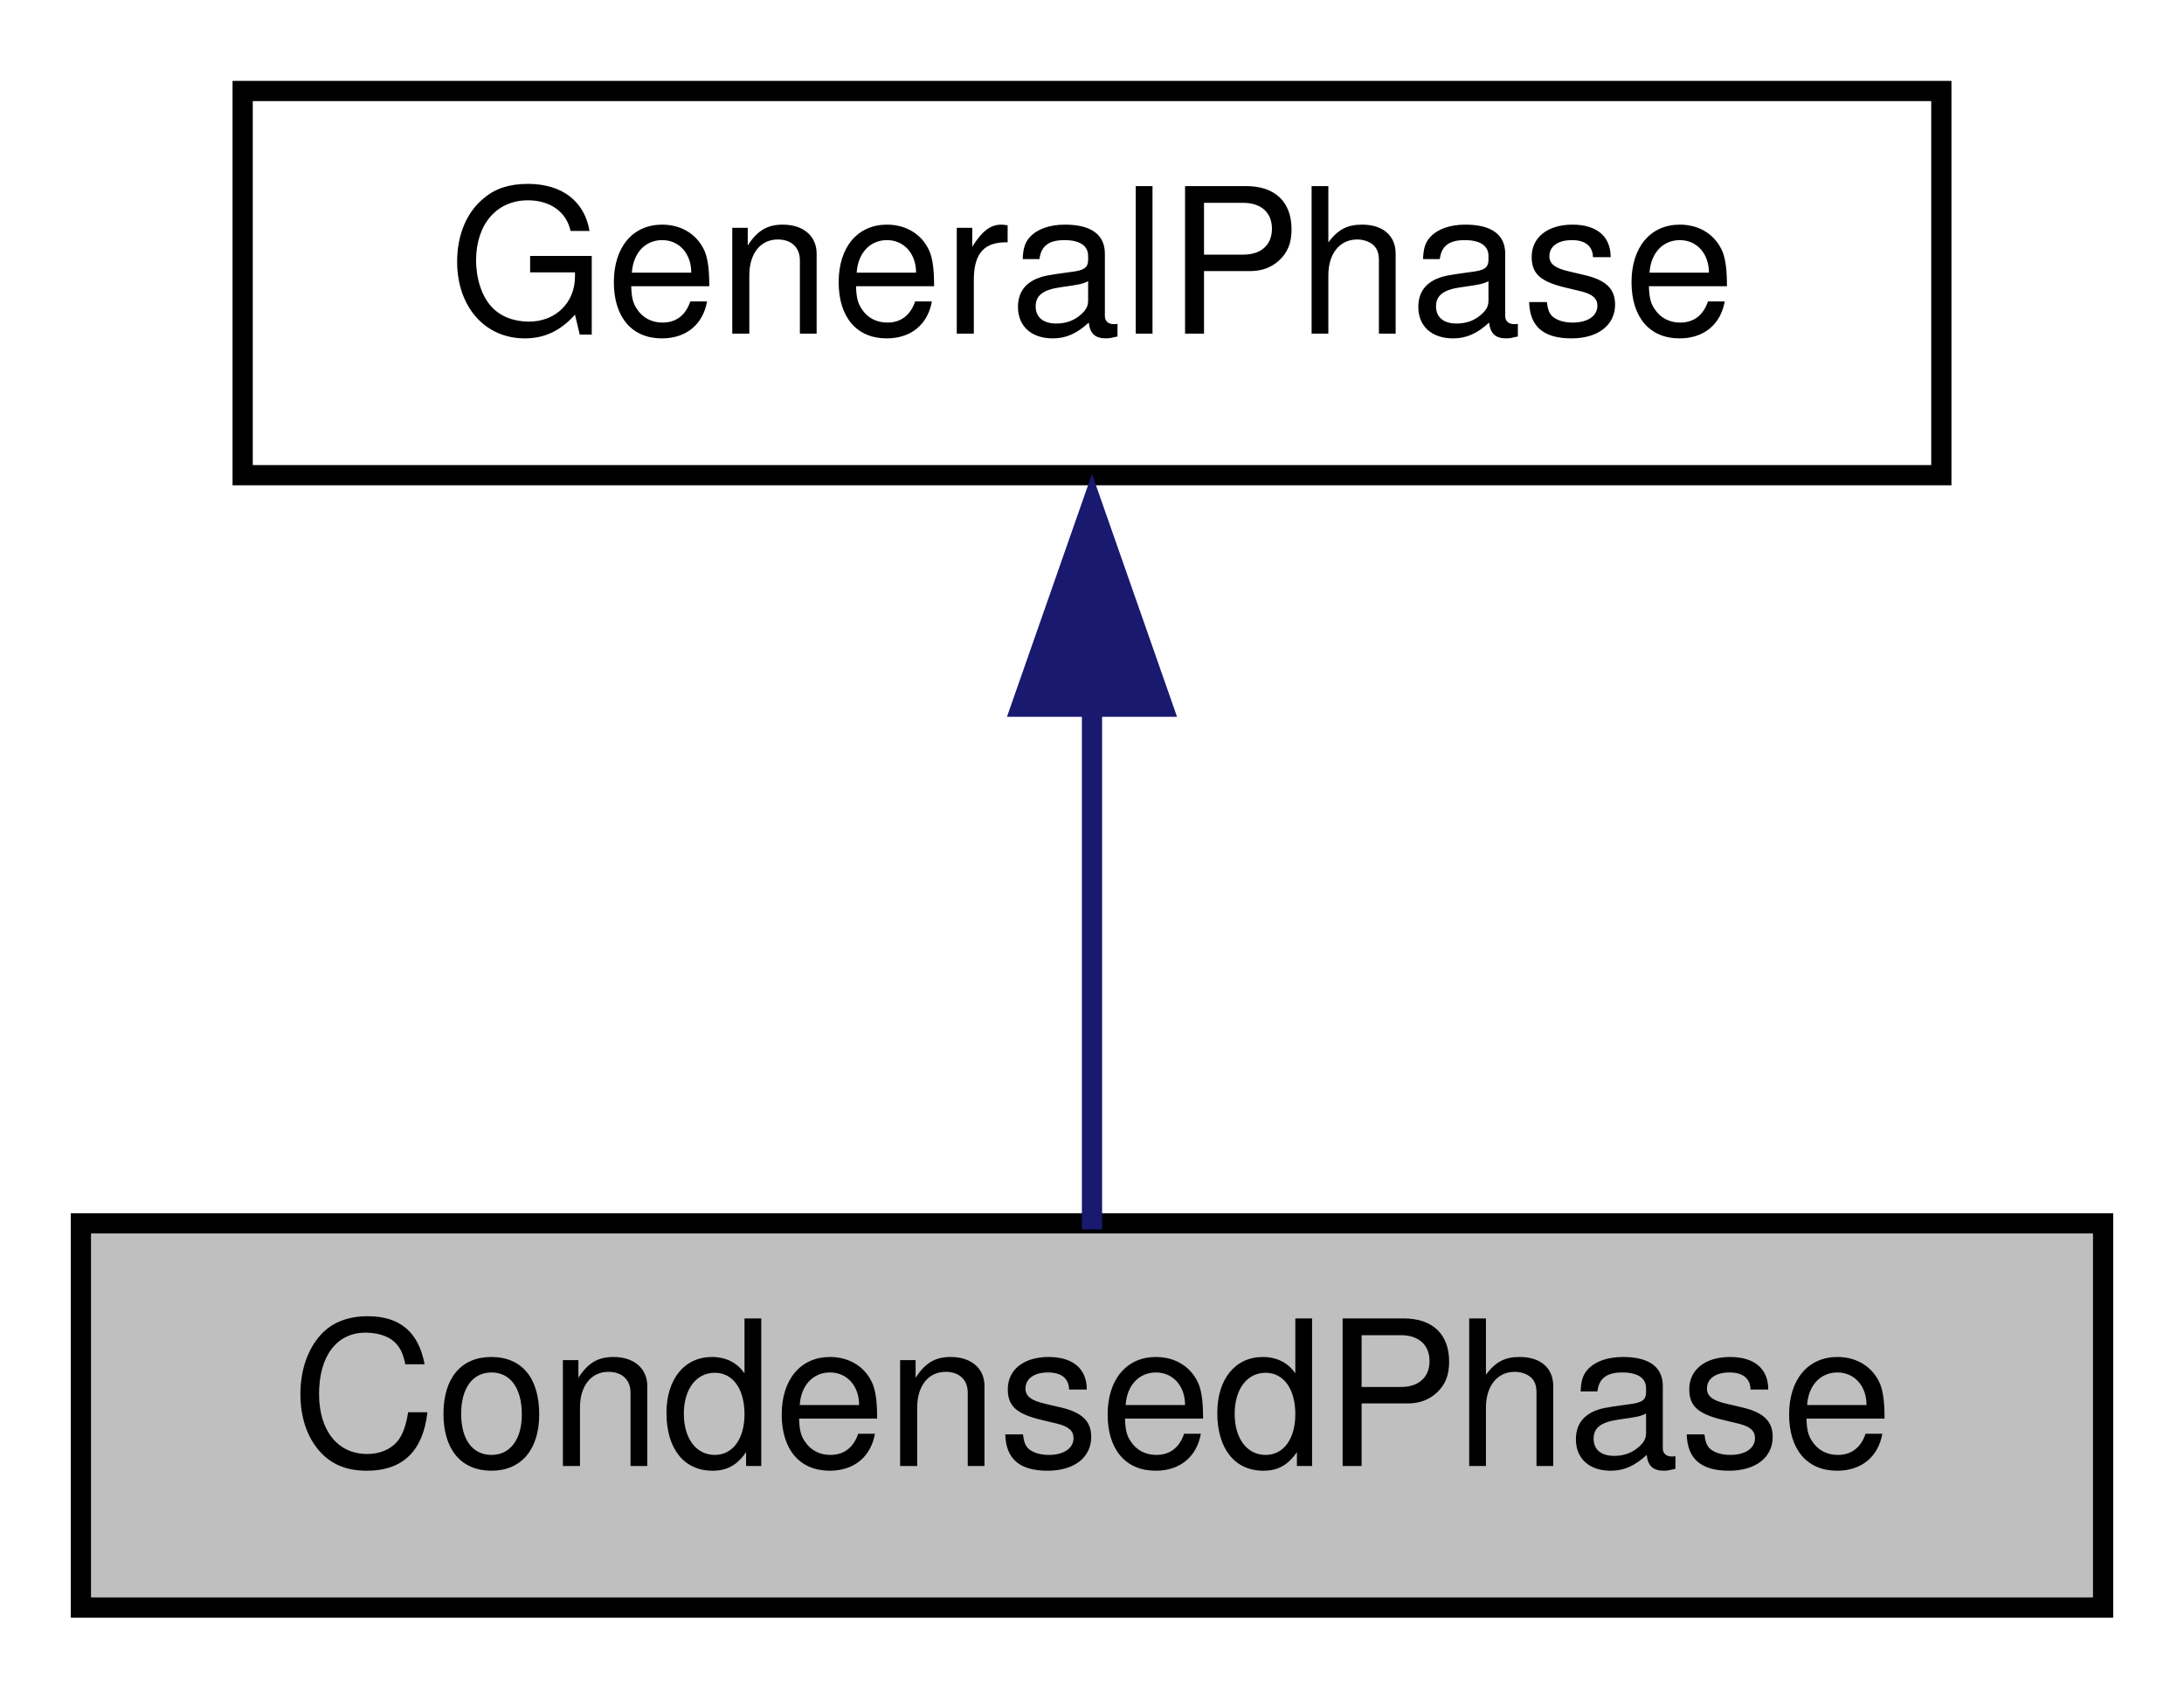
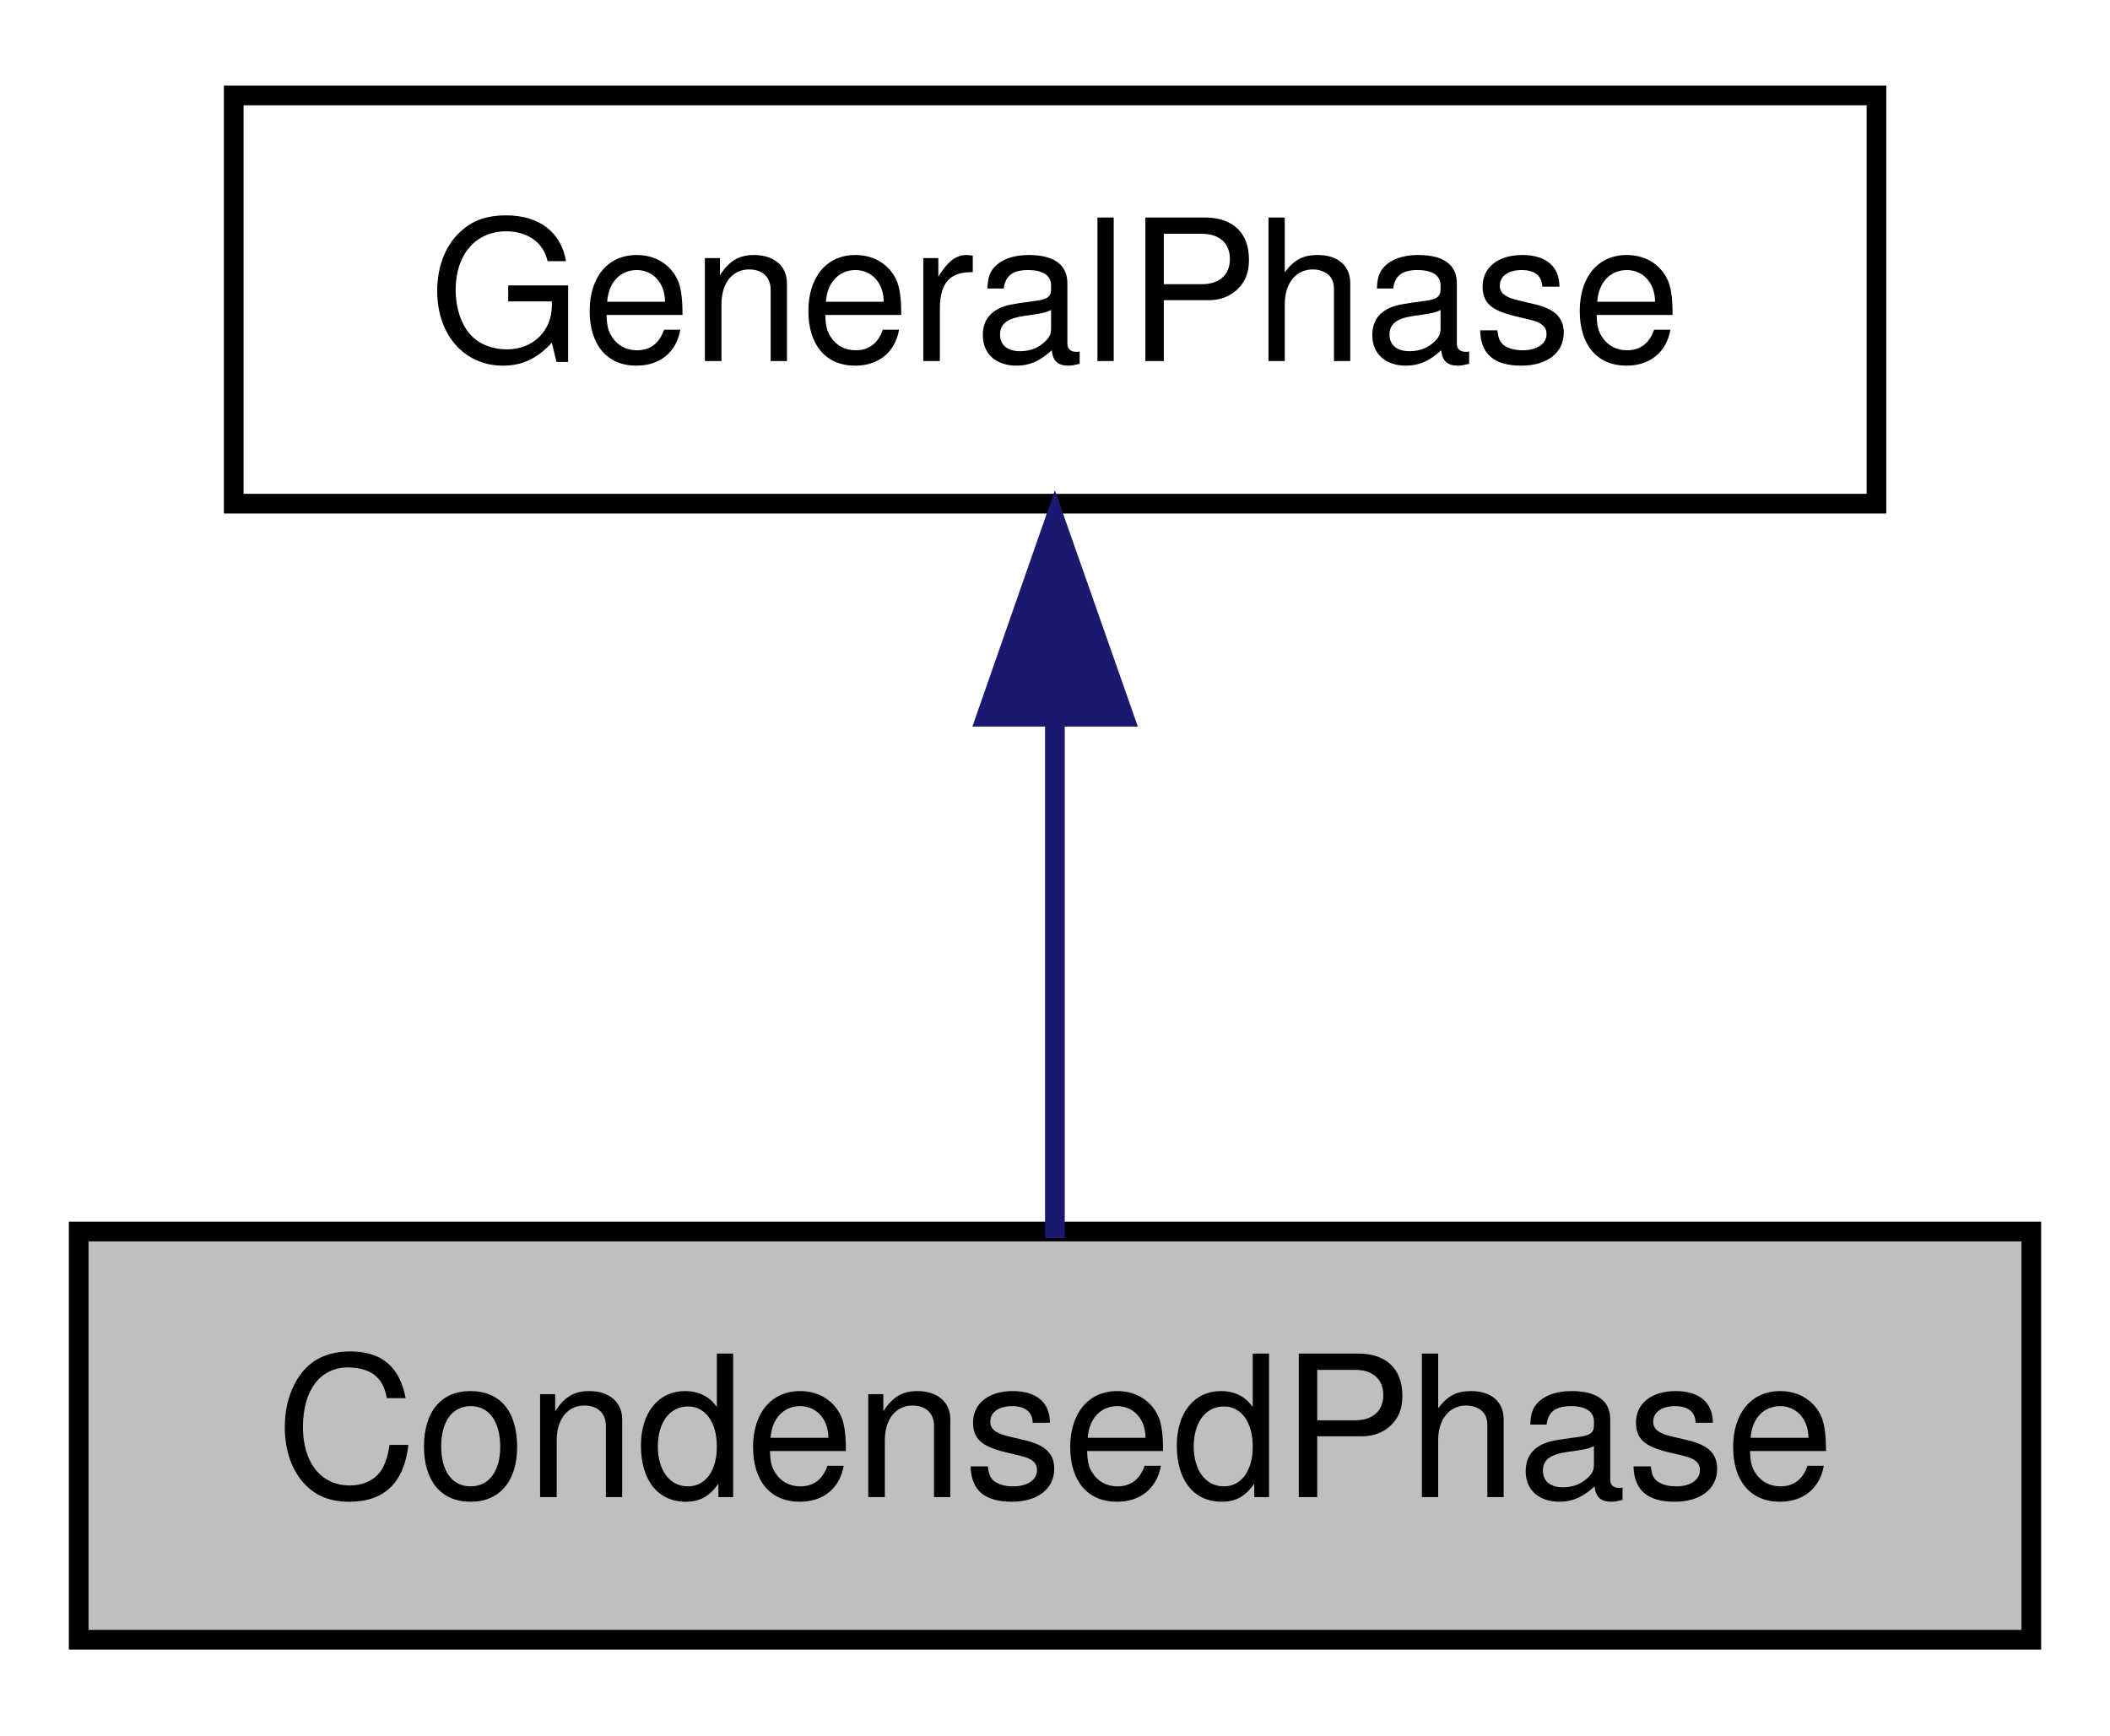
- <svg xmlns="http://www.w3.org/2000/svg" xmlns:xlink="http://www.w3.org/1999/xlink" width="108pt" height="84pt" viewBox="0.00 0.00 108.00 84.00">
-   <g id="graph0" class="graph" transform="scale(1 1) rotate(0) translate(4 80)">
+ <svg xmlns="http://www.w3.org/2000/svg" xmlns:xlink="http://www.w3.org/1999/xlink" width="107pt" height="88pt" viewBox="0.00 0.00 107.25 87.50">
+   <g id="graph0" class="graph" transform="scale(1 1) rotate(0) translate(4 83.5)">
    <g id="node1" class="node">
      <g id="a_node1">
        <a xlink:title="The class used to configure a pure condensed phase.">
-           <polygon fill="#bfbfbf" stroke="black" points="0,-0.5 0,-19.5 100,-19.5 100,-0.5 0,-0.5" />
-           <text text-anchor="middle" x="50" y="-7.5" font-family="Helvetica,sans-Serif" font-size="10.00">CondensedPhase</text>
+           <polygon fill="#bfbfbf" stroke="black" points="0,-0.5 0,-21.25 99.25,-21.25 99.25,-0.5 0,-0.5" />
+           <text text-anchor="middle" x="49.62" y="-7.75" font-family="Helvetica,sans-Serif" font-size="10.00">CondensedPhase</text>
        </a>
      </g>
    </g>
    <g id="node2" class="node">
      <g id="a_node2">
        <a xlink:href="classReaktoro_1_1GeneralPhase.html" target="_top" xlink:title="The base type for all other classes defining more specific phases.">
-           <polygon fill="none" stroke="black" points="8,-56.5 8,-75.5 92,-75.5 92,-56.5 8,-56.5" />
-           <text text-anchor="middle" x="50" y="-63.5" font-family="Helvetica,sans-Serif" font-size="10.00">GeneralPhase</text>
+           <polygon fill="none" stroke="black" points="7.88,-58.25 7.88,-79 91.38,-79 91.38,-58.25 7.88,-58.25" />
+           <text text-anchor="middle" x="49.62" y="-65.5" font-family="Helvetica,sans-Serif" font-size="10.00">GeneralPhase</text>
        </a>
      </g>
    </g>
    <g id="edge1" class="edge">
-       <path fill="none" stroke="midnightblue" d="M50,-45.1C50,-36.14 50,-26.06 50,-19.2" />
-       <polygon fill="midnightblue" stroke="midnightblue" points="46.5,-45.05 50,-55.05 53.5,-45.05 46.5,-45.05" />
+       <path fill="none" stroke="midnightblue" d="M49.62,-47.5C49.62,-38.39 49.62,-28.09 49.62,-20.91" />
+       <polygon fill="midnightblue" stroke="midnightblue" points="46.13,-47.42 49.62,-57.42 53.13,-47.42 46.13,-47.42" />
    </g>
  </g>
</svg>
